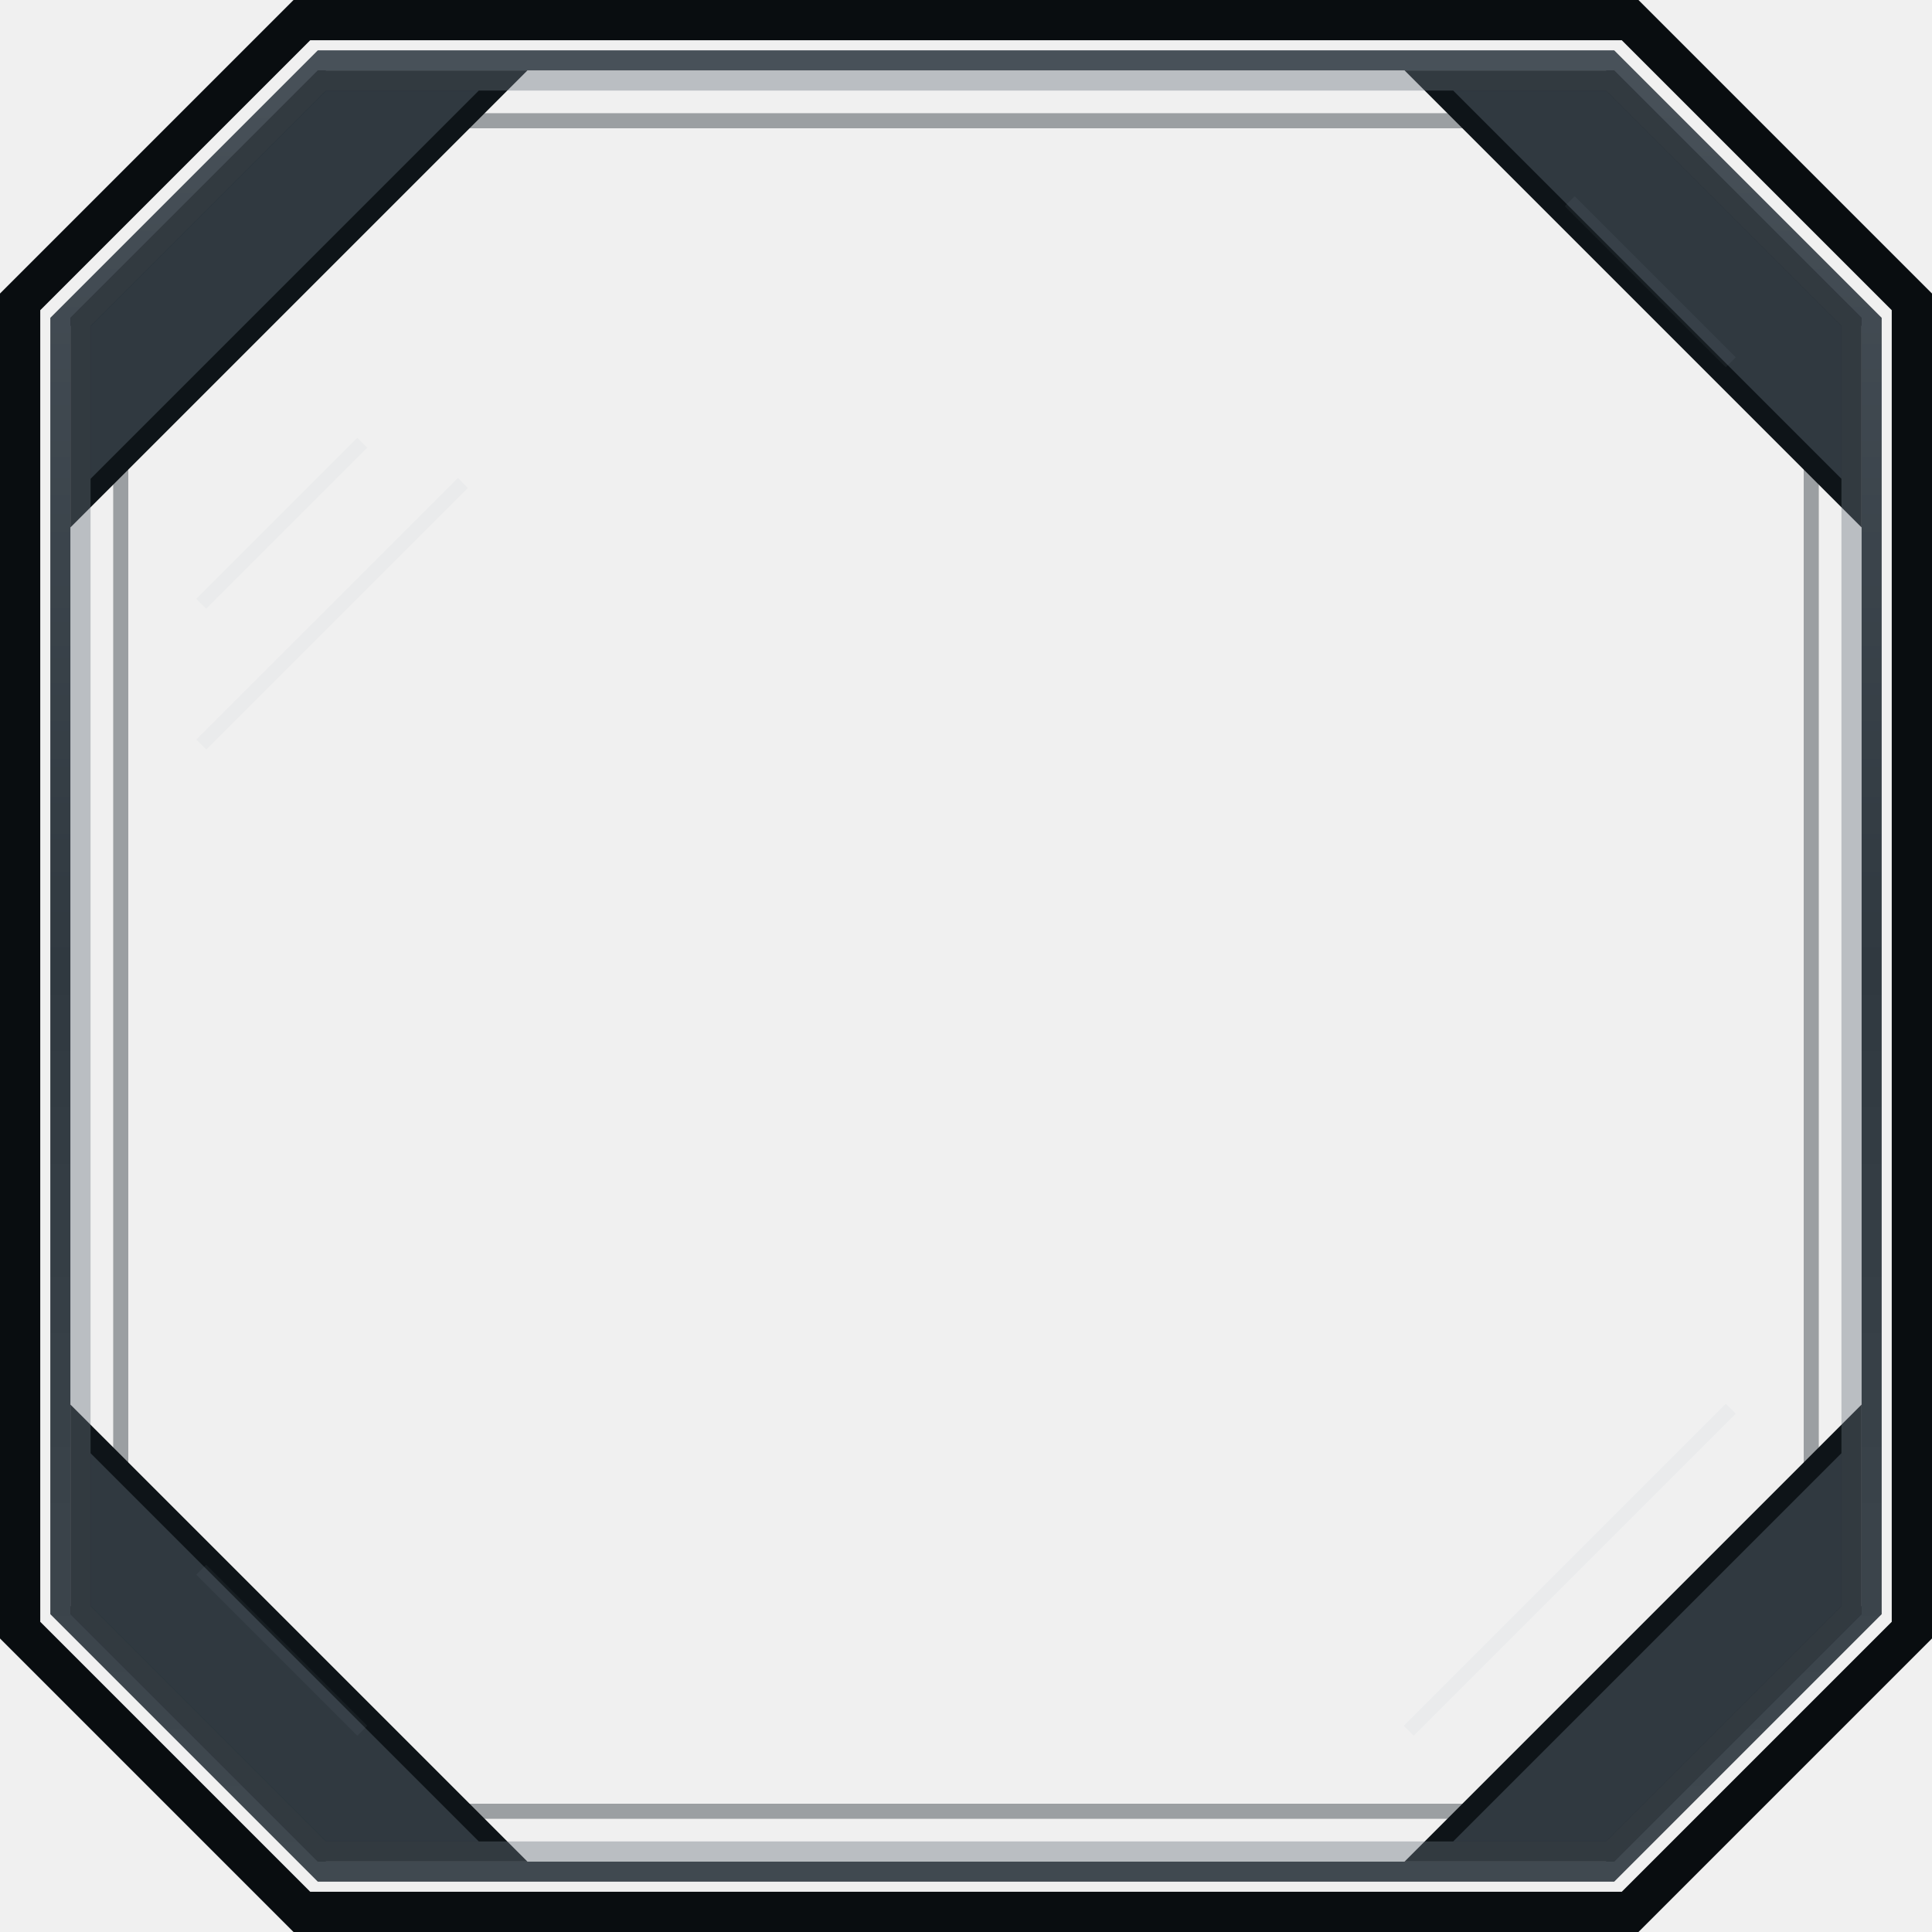
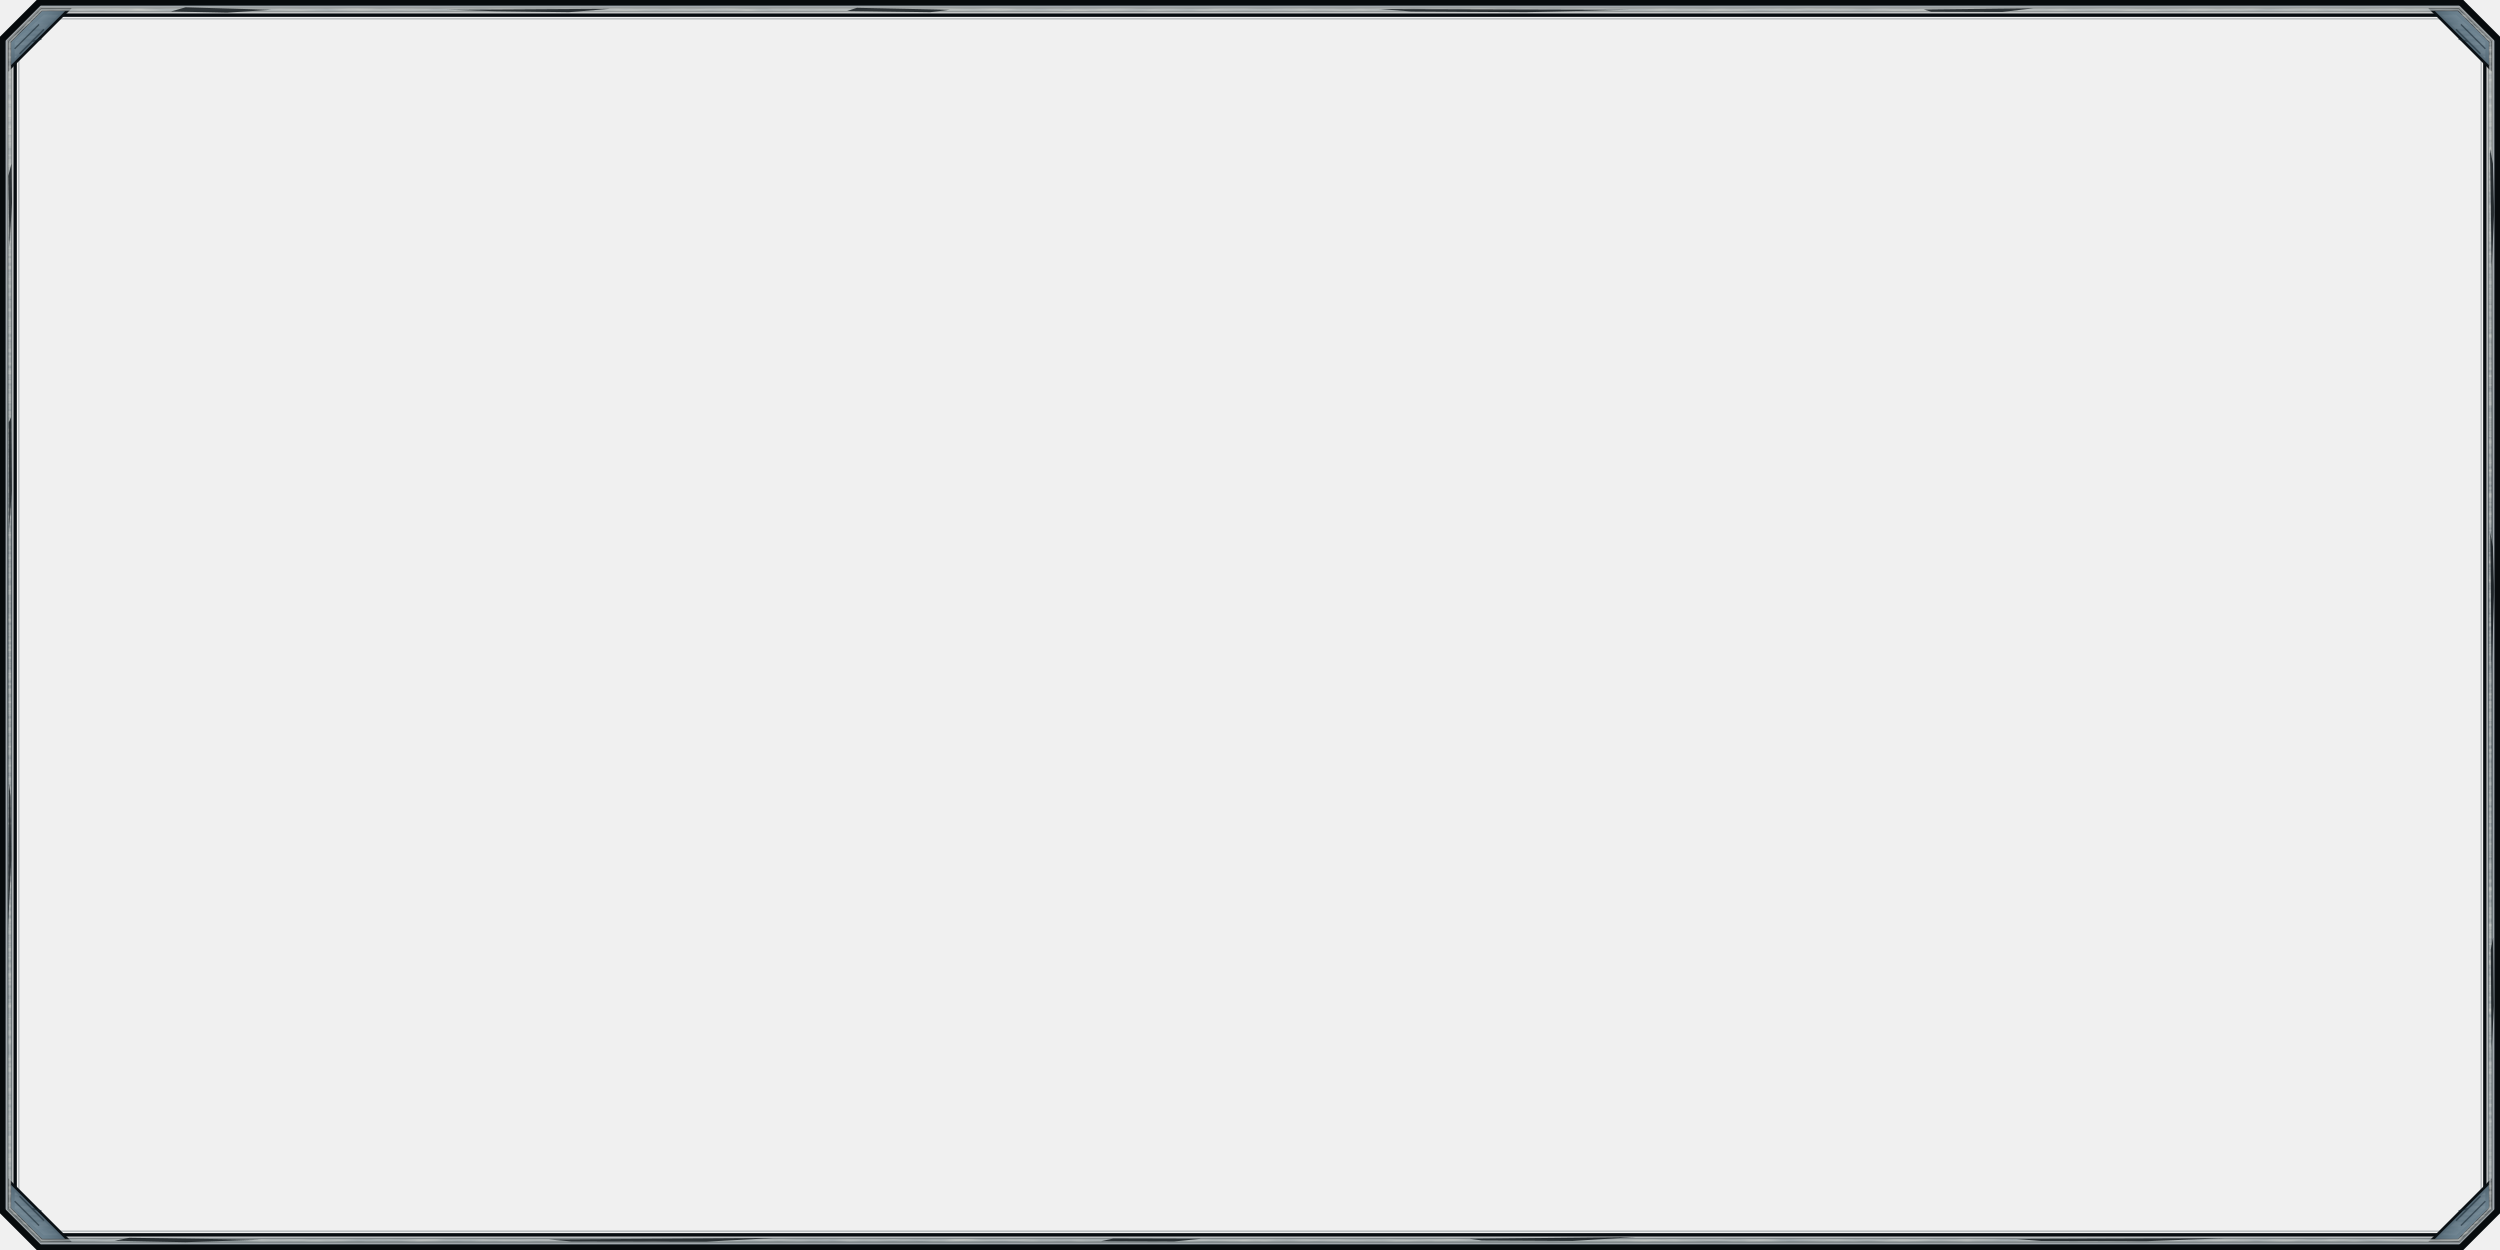
- <svg xmlns="http://www.w3.org/2000/svg" width="96" height="96" viewBox="0 0 96 96">
+ <svg xmlns="http://www.w3.org/2000/svg" width="1024" height="512" viewBox="0 0 1024 512">
  <defs>
-     <linearGradient id="field" x2="0" y2="1">
-       <stop stop-color="#252d32" />
-       <stop offset=".25" stop-color="#1e2428" />
-       <stop offset=".75" stop-color="#1e2428" />
-       <stop offset="1" stop-color="#20272c" />
+     <linearGradient id="rail" x2="0" y2="1">
+       <stop stop-color="#939898" />
+       <stop offset=".48" stop-color="#4b555b" />
+       <stop offset="1" stop-color="#7a8386" />
    </linearGradient>
-     <linearGradient id="rail" x2="0" y2="1">
-       <stop stop-color="#485159" />
-       <stop offset=".5" stop-color="#303940" />
-       <stop offset="1" stop-color="#404950" />
+     <linearGradient id="cap-metal" x1="0" y1="0" x2="1" y2="1">
+       <stop stop-color="#879aa6" />
+       <stop offset=".36" stop-color="#667c8a" />
+       <stop offset=".58" stop-color="#465965" />
+       <stop offset="1" stop-color="#2c3b45" />
    </linearGradient>
-     <path id="cap" d="M4 16 16 4h9L4 25Z" />
+     <filter id="grain" x="0" y="0" width="100%" height="100%">
+       <feTurbulence type="fractalNoise" baseFrequency=".065 .55" numOctaves="3" seed="31" />
+       <feColorMatrix type="saturate" values="0" />
+       <feComponentTransfer>
+         <feFuncR type="linear" slope="2.4" intercept="-.55" />
+         <feFuncG type="linear" slope="2.4" intercept="-.55" />
+         <feFuncB type="linear" slope="2.4" intercept="-.55" />
+       </feComponentTransfer>
+     </filter>
+     <mask id="wear" maskUnits="userSpaceOnUse" x="0" y="0" width="1024" height="512">
+       <rect width="1024" height="512" fill="white" filter="url(#grain)" />
+     </mask>
+     <path id="bevel" d="M4 17 17 4h990l13 13v478l-13 13H17L4 495Z" />
+     <g id="cap">
+       <path d="M4 17 17 4h11L4 28Z" fill="url(#cap-metal)" stroke="#0a1014" stroke-width="1.1" />
+       <path d="M6 17 18 6h6L6 24Z" fill="#b8c4ca" opacity=".3" mask="url(#wear)" />
+       <path d="m6 20 10-10m-8 12 10-10m-5 5 4-1" fill="none" stroke="#17252e" stroke-opacity=".55" stroke-width=".6" />
+     </g>
  </defs>
-   <path d="M15 1h66l14 14v66L81 95H15L1 81V15Z" fill="none" stroke="#090d10" stroke-width="2" />
-   <path d="M16 3h64l13 13v64L80 93H16L3 80V16Z" fill="none" stroke="url(#rail)" />
-   <path d="M18 6h60l12 12v60L78 90H18L6 78V18Z" fill="none" stroke="#333c43" stroke-opacity=".45" stroke-width=".75" />
-   <g fill="#303940" stroke="#0e1418" stroke-width="1">
-     <use href="#cap" />
-     <use href="#cap" transform="translate(96 0) scale(-1 1)" />
-     <use href="#cap" transform="translate(0 96) scale(1 -1)" />
-     <use href="#cap" transform="translate(96 96) scale(-1 -1)" />
+   <path d="M16 1h992l15 15v480l-15 15H16L1 496V16Z" fill="none" stroke="#070b0d" stroke-width="2.8" />
+   <path d="M17 2.5h990l14.5 14.5v478l-14.5 14.5H17L2.5 495V17Z" fill="none" stroke="#657079" stroke-opacity=".55" stroke-width=".75" />
+   <use href="#bevel" fill="none" stroke="url(#rail)" stroke-width="2.2" />
+   <path d="M19 6.2h986l12.8 12.8v474L1005 505.8H19L6.2 493V19Z" fill="none" stroke="#070c10" stroke-width="1.4" />
+   <path d="M20 7.7h984l12.3 12.3v472l-12.3 12.3H20L7.7 492V20Z" fill="none" stroke="#778186" stroke-opacity=".43" stroke-width=".65" />
+   <use href="#cap" />
+   <use href="#cap" transform="translate(1024 0) scale(-1 1)" />
+   <use href="#cap" transform="translate(0 512) scale(1 -1)" />
+   <use href="#cap" transform="translate(1024 512) scale(-1 -1)" />
+   <use href="#bevel" fill="none" stroke="#aeb8bf" stroke-opacity=".65" stroke-width=".75" />
+   <use href="#bevel" fill="none" stroke="#e1e0d8" stroke-opacity=".7" stroke-width="1.15" mask="url(#wear)" />
+   <g fill="#0b1115" opacity=".8">
+     <path d="m76 3 35 1-18 1.2-23-.5Zm107 1 67-.4-17 1.4-30-.4Zm168-.8 38 .8-8 1-34-.5Zm214 .5 102 .3-42 1-47-.3Zm223 .2 45-.5-13 1.5-29-.1Z" />
+     <path d="m53 507 54 .8-31 1-29-.6Zm172 .7 92-.6-28 1.5-55-.1Zm231-.4 36 .1-11 1.1-30-.1Zm146 .1 68-.7-26 1.6-37-.2Zm224 .1 85-.3-32 1.2-43-.1Z" />
+     <path d="m3.4 72 .5 29 1-18-.2-16Zm.2 101 .2 44 1-16-.3-30Zm.1 148-.4 59 1.3-28-.3-26Zm1016.2-260 .7 49 1-23-.5-20Zm.1 157 .6 56 1-32-.5-18Zm.2 171 .4 41 .9-18-.3-28Z" />
  </g>
-   <path d="M4 16 16 4h64l12 12v64L80 92H16L4 80Z" fill="none" stroke="#69757e" stroke-opacity=".4" stroke-linejoin="miter" />
-   <path d="m10 30 8-8m-8 15 13-13m-13 54 8 8m60-76 8 8m-8 60 8-8m-16 16 13-13" fill="none" stroke="#91a0ab" stroke-opacity=".07" stroke-width=".7" />
</svg>
